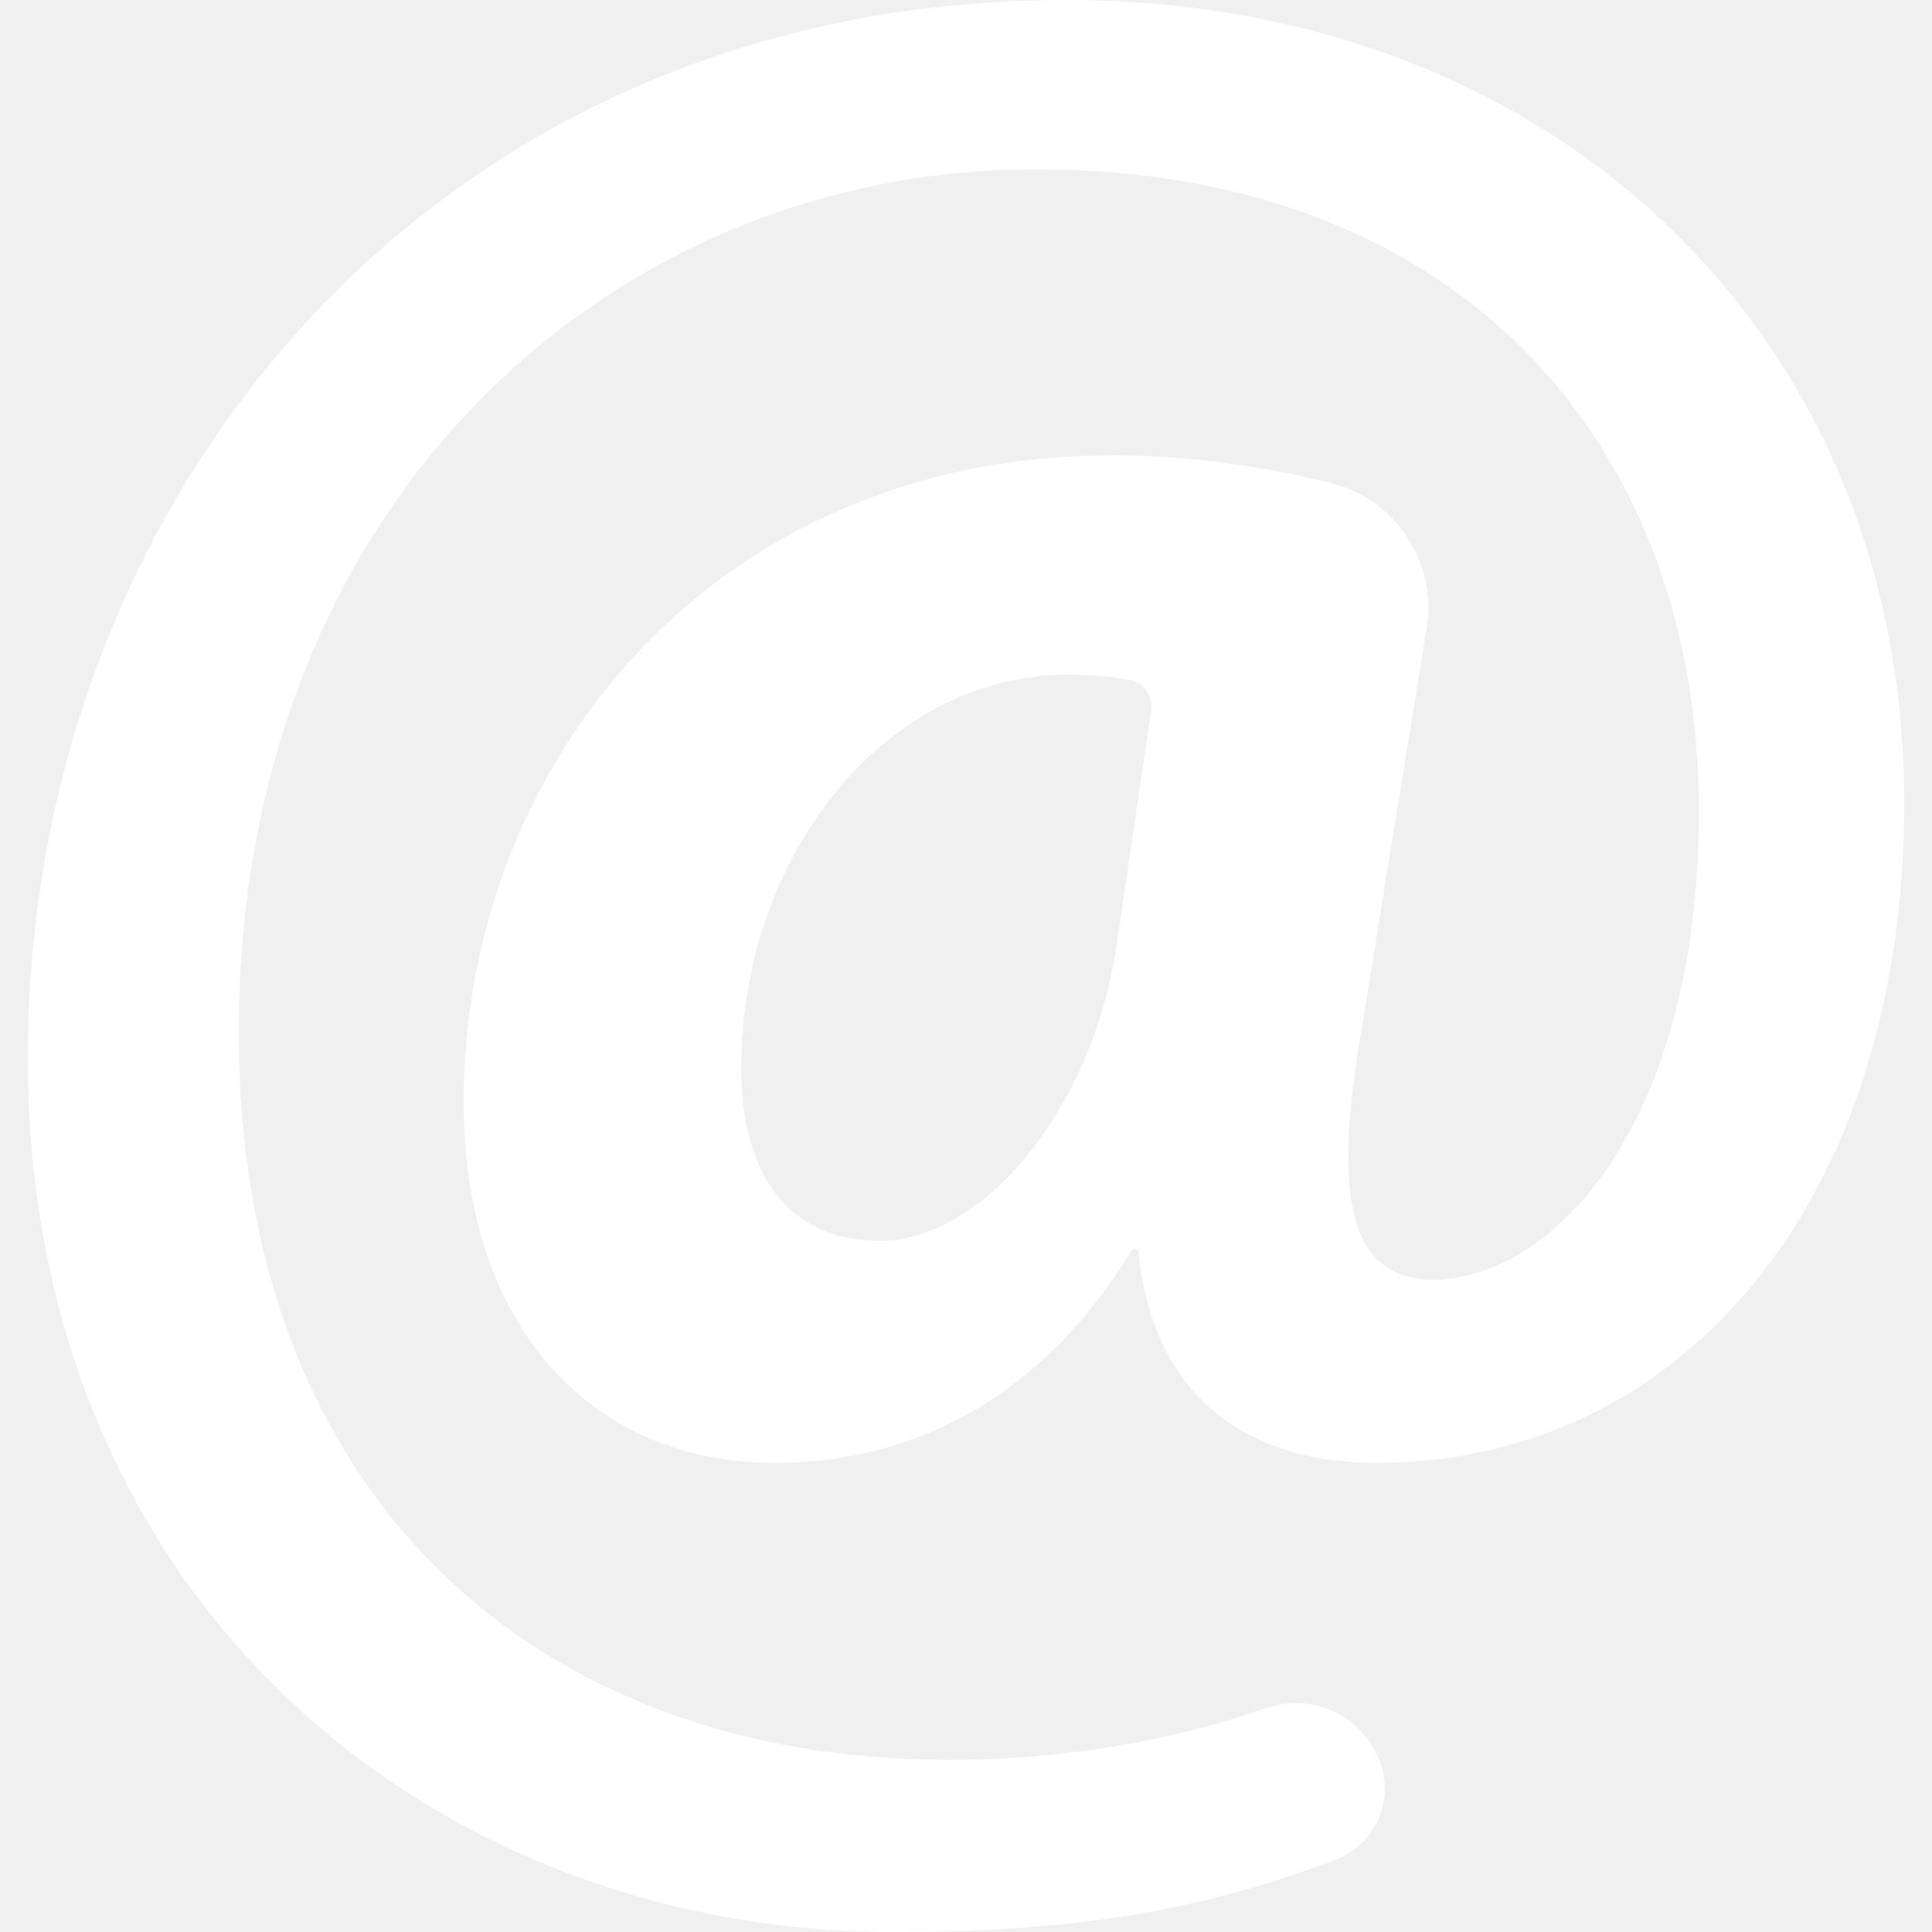
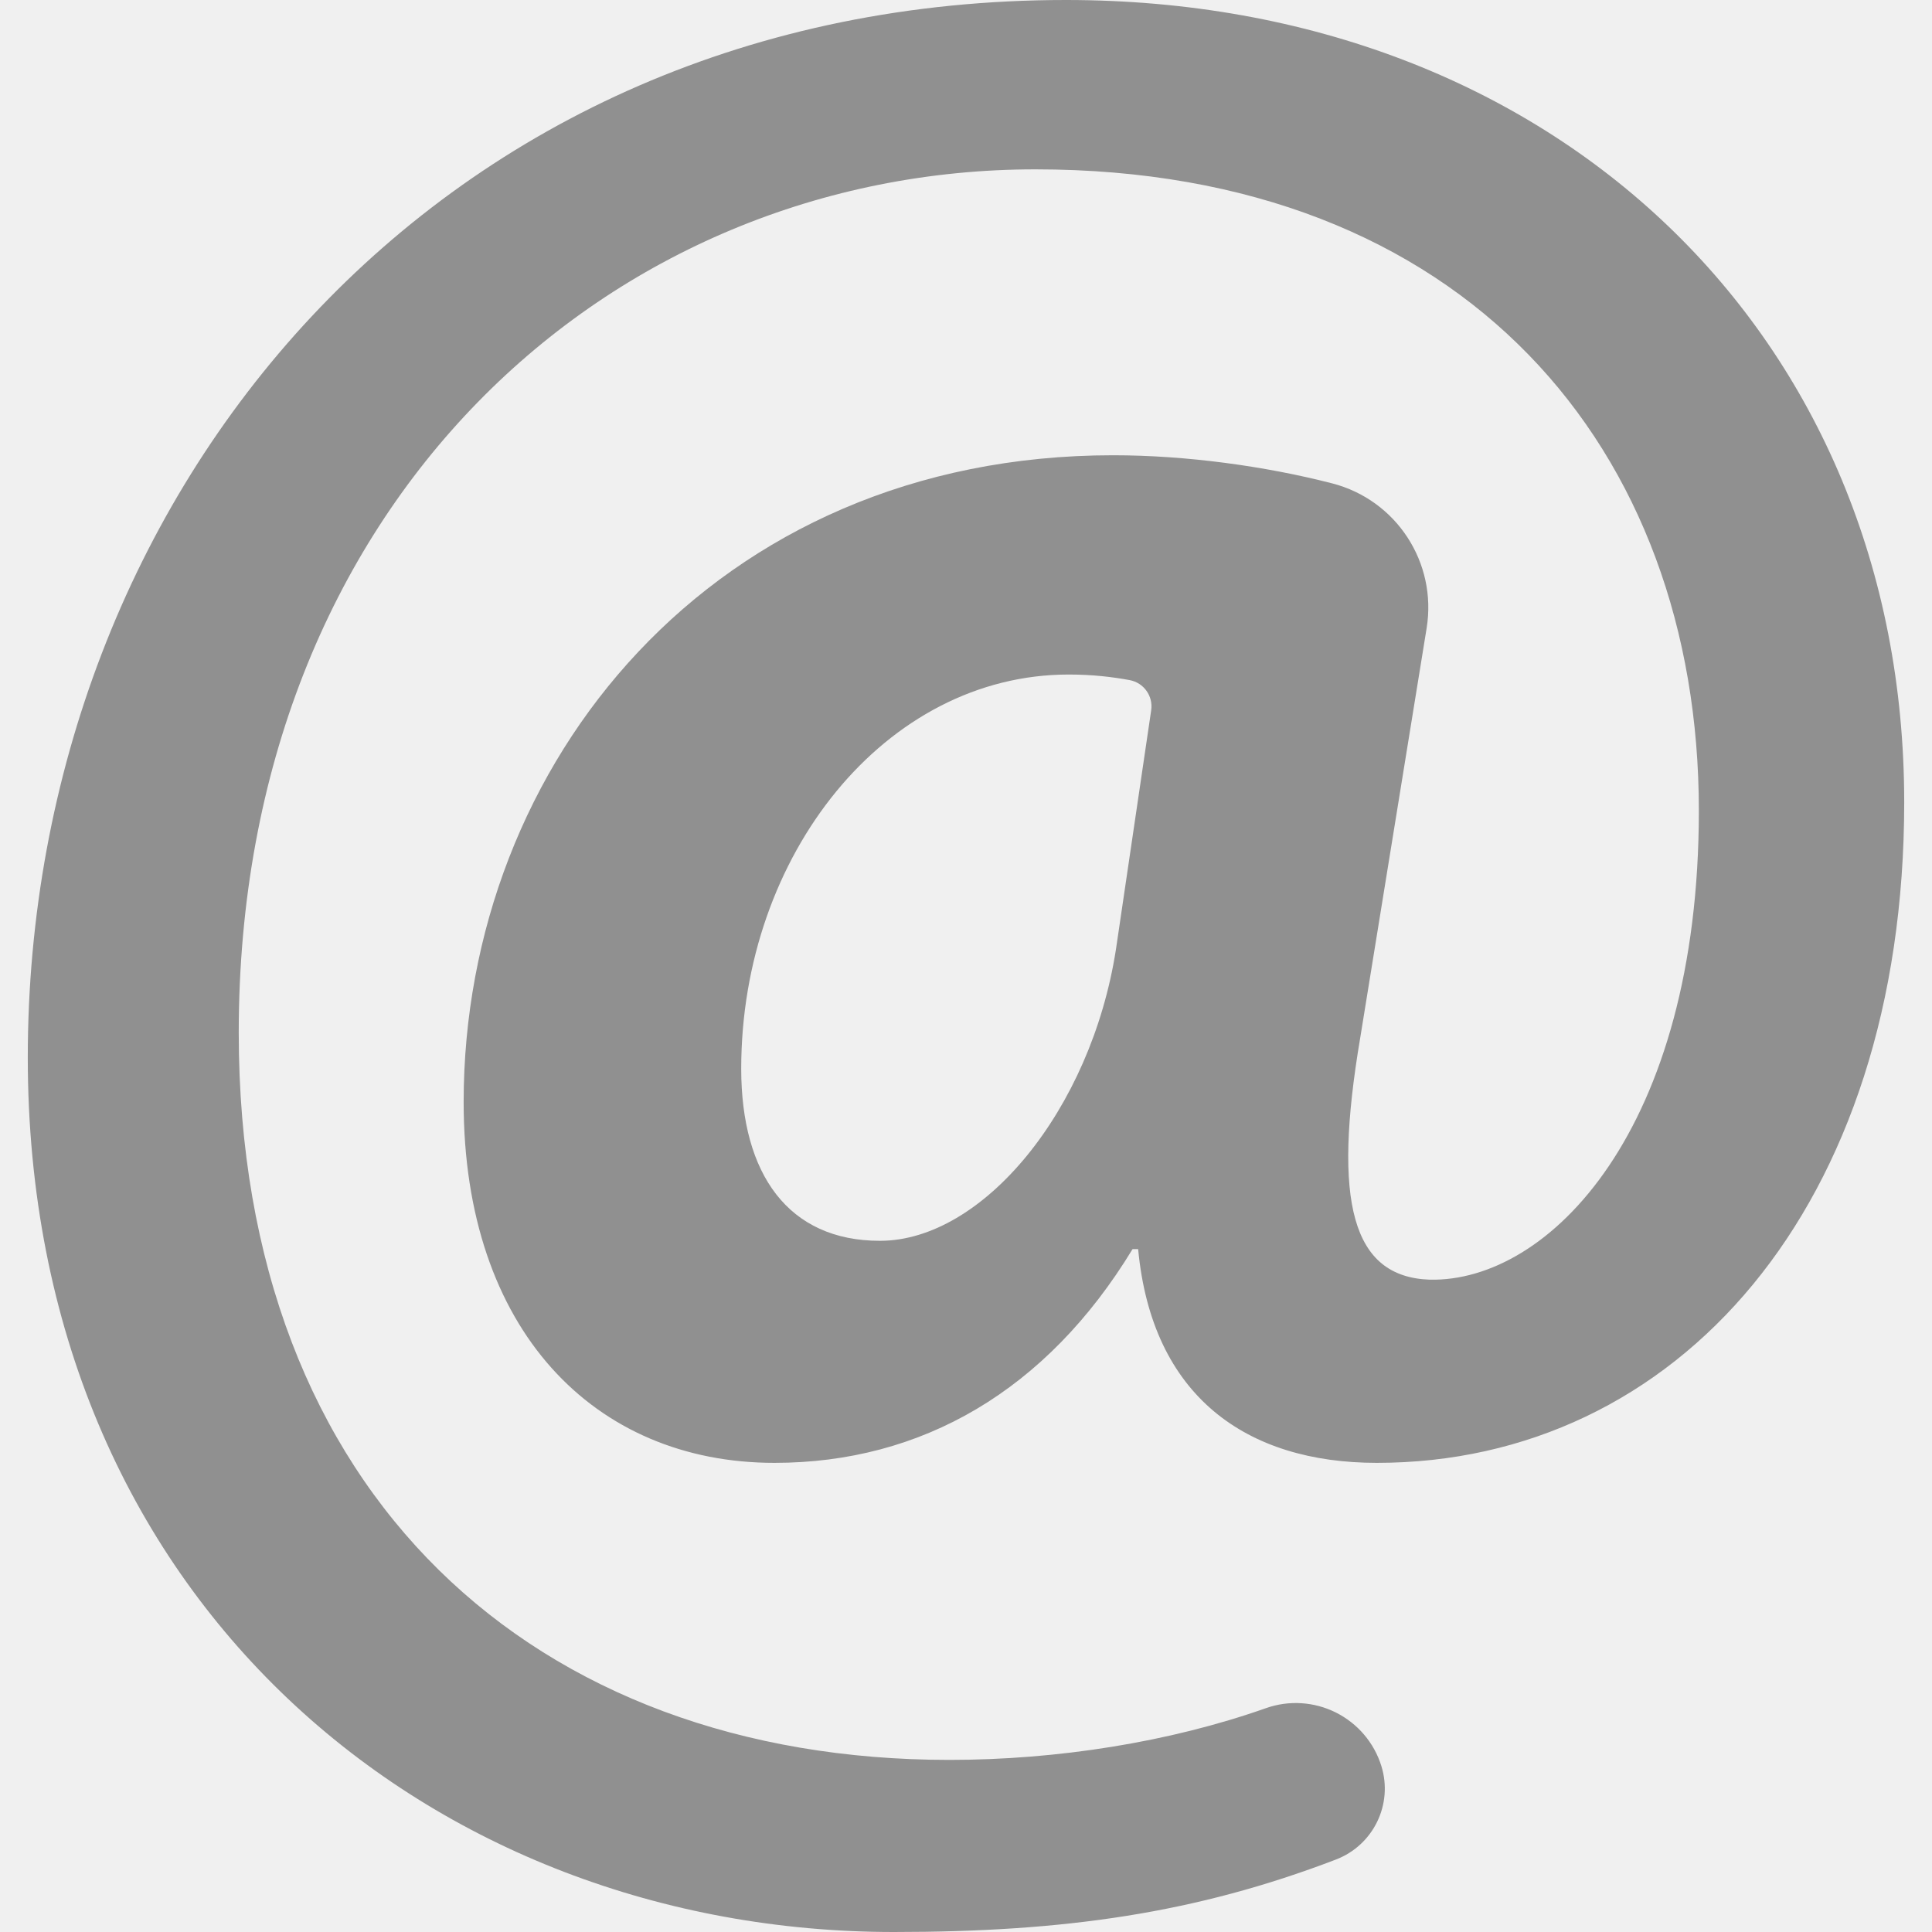
<svg xmlns="http://www.w3.org/2000/svg" version="1.1" id="Capa_1" x="0px" y="0px" viewBox="0 0 493.332 493.332" style="enable-background:new 0 0 493.332 493.332;" xml:space="preserve">
-   <path style="fill:#FFFFFF;" id="XMLID_81_" d="M352.731,450.956c3.037,9.789-2.044,20.213-11.616,23.878c-35.811,13.709-69.294,18.498-112.873,18.498     c-117.663,0-221.147-84.347-221.147-223.275C7.095,125.46,112.003,0,272.2,0c124.735,0,214.036,85.764,214.036,204.845     c0,103.483-58.12,168.693-134.66,168.693c-33.327,0-57.419-17.007-60.955-54.582h-1.424c-21.963,36.15-53.86,54.582-91.43,54.582     c-46.082,0-79.376-34.022-79.376-92.142c0-86.475,63.769-165.147,165.841-165.147c18.691,0,38.9,2.795,55.909,7.172     c16.425,4.227,26.861,20.236,24.147,36.978l-16.972,104.695c-7.072,41.818-2.112,60.953,17.721,61.666     c30.475,0.711,68.762-38.272,68.762-119.786c0-92.15-59.543-163.732-169.41-163.732c-108.444,0-203.428,85.051-203.428,220.436     c0,118.369,75.834,185.708,181.448,185.708c27.489,0,56.203-4.51,80.853-13.214c5.863-2.07,12.315-1.662,17.872,1.126     c5.558,2.788,9.753,7.716,11.595,13.655L352.731,450.956z M293.954,181.362c0.534-3.626-1.892-7.027-5.496-7.696     c-4.413-0.819-9.536-1.426-15.573-1.426c-46.771,0-83.617,46.076-83.617,100.653c0,26.94,12.037,43.946,35.423,43.946     c26.231,0,53.876-33.31,60.265-74.425L293.954,181.362z" />
+   <path style="fill:#909090" id="XMLID_81_" d="M352.731,450.956c3.037,9.789-2.044,20.213-11.616,23.878c-35.811,13.709-69.294,18.498-112.873,18.498     c-117.663,0-221.147-84.347-221.147-223.275C7.095,125.46,112.003,0,272.2,0c124.735,0,214.036,85.764,214.036,204.845     c0,103.483-58.12,168.693-134.66,168.693c-33.327,0-57.419-17.007-60.955-54.582h-1.424c-21.963,36.15-53.86,54.582-91.43,54.582     c-46.082,0-79.376-34.022-79.376-92.142c0-86.475,63.769-165.147,165.841-165.147c18.691,0,38.9,2.795,55.909,7.172     c16.425,4.227,26.861,20.236,24.147,36.978l-16.972,104.695c-7.072,41.818-2.112,60.953,17.721,61.666     c30.475,0.711,68.762-38.272,68.762-119.786c0-92.15-59.543-163.732-169.41-163.732c-108.444,0-203.428,85.051-203.428,220.436     c0,118.369,75.834,185.708,181.448,185.708c27.489,0,56.203-4.51,80.853-13.214c5.863-2.07,12.315-1.662,17.872,1.126     c5.558,2.788,9.753,7.716,11.595,13.655L352.731,450.956z M293.954,181.362c0.534-3.626-1.892-7.027-5.496-7.696     c-4.413-0.819-9.536-1.426-15.573-1.426c-46.771,0-83.617,46.076-83.617,100.653c0,26.94,12.037,43.946,35.423,43.946     c26.231,0,53.876-33.31,60.265-74.425L293.954,181.362z" />
</svg>
